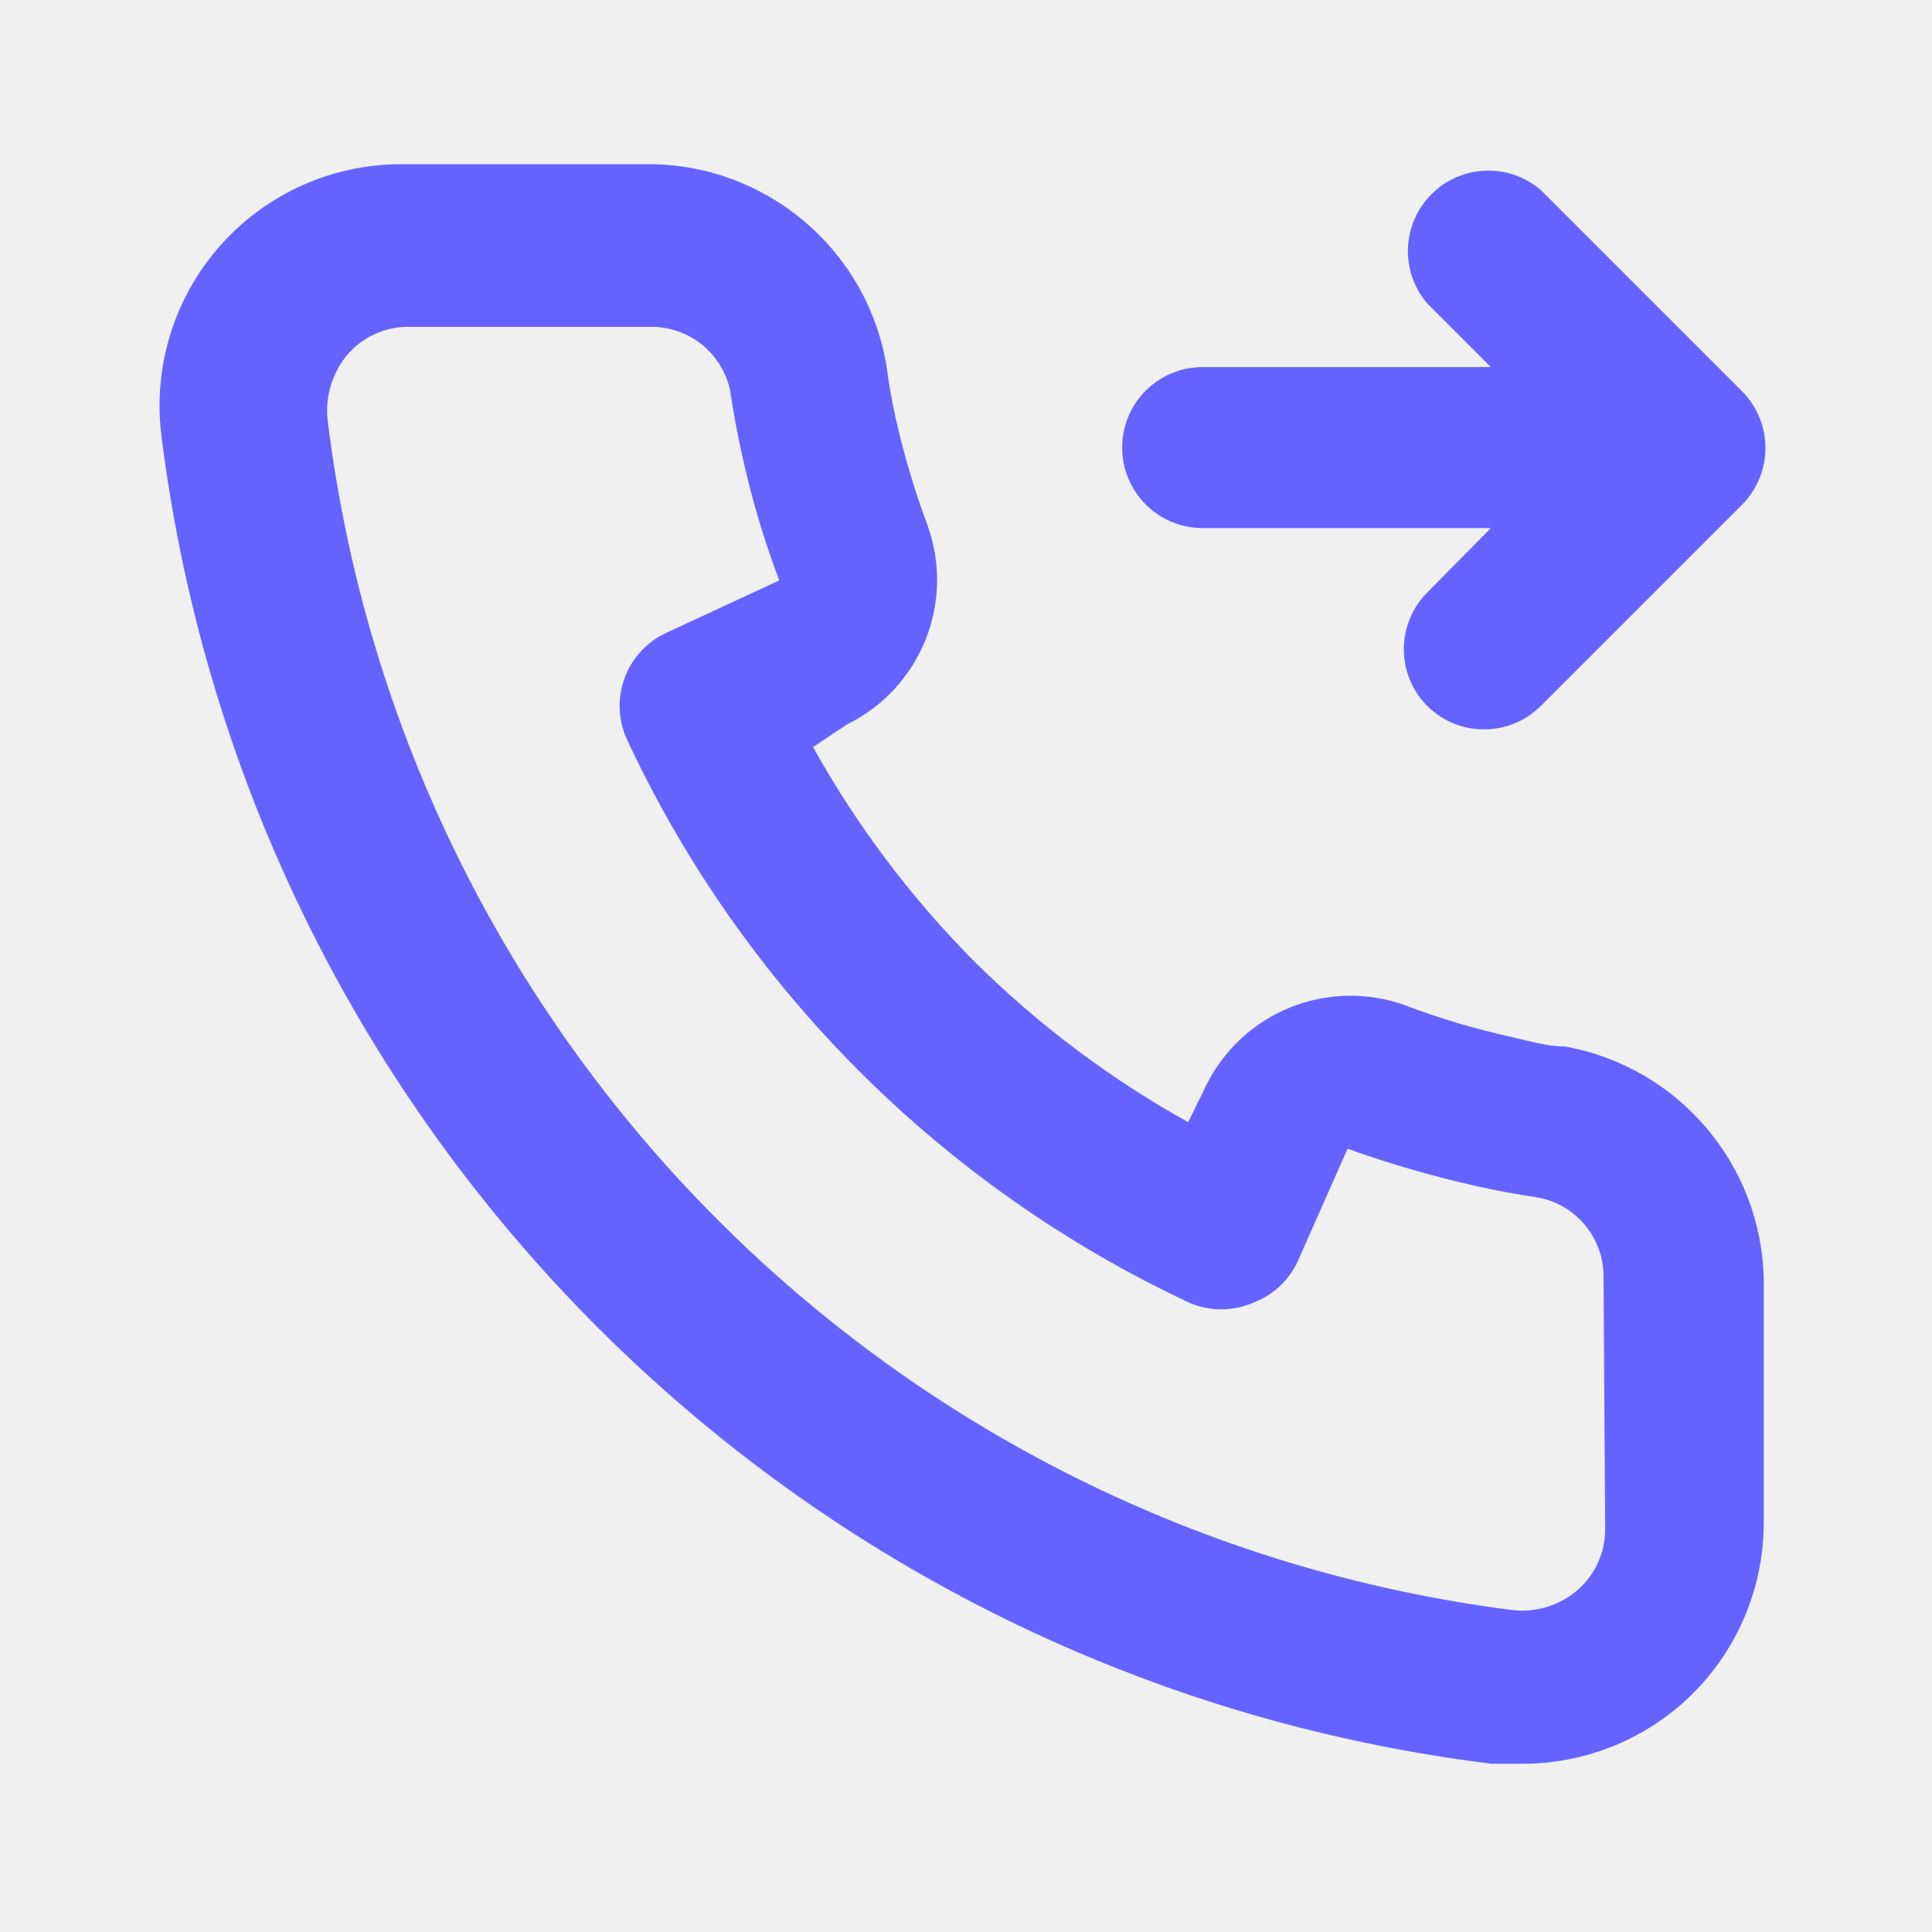
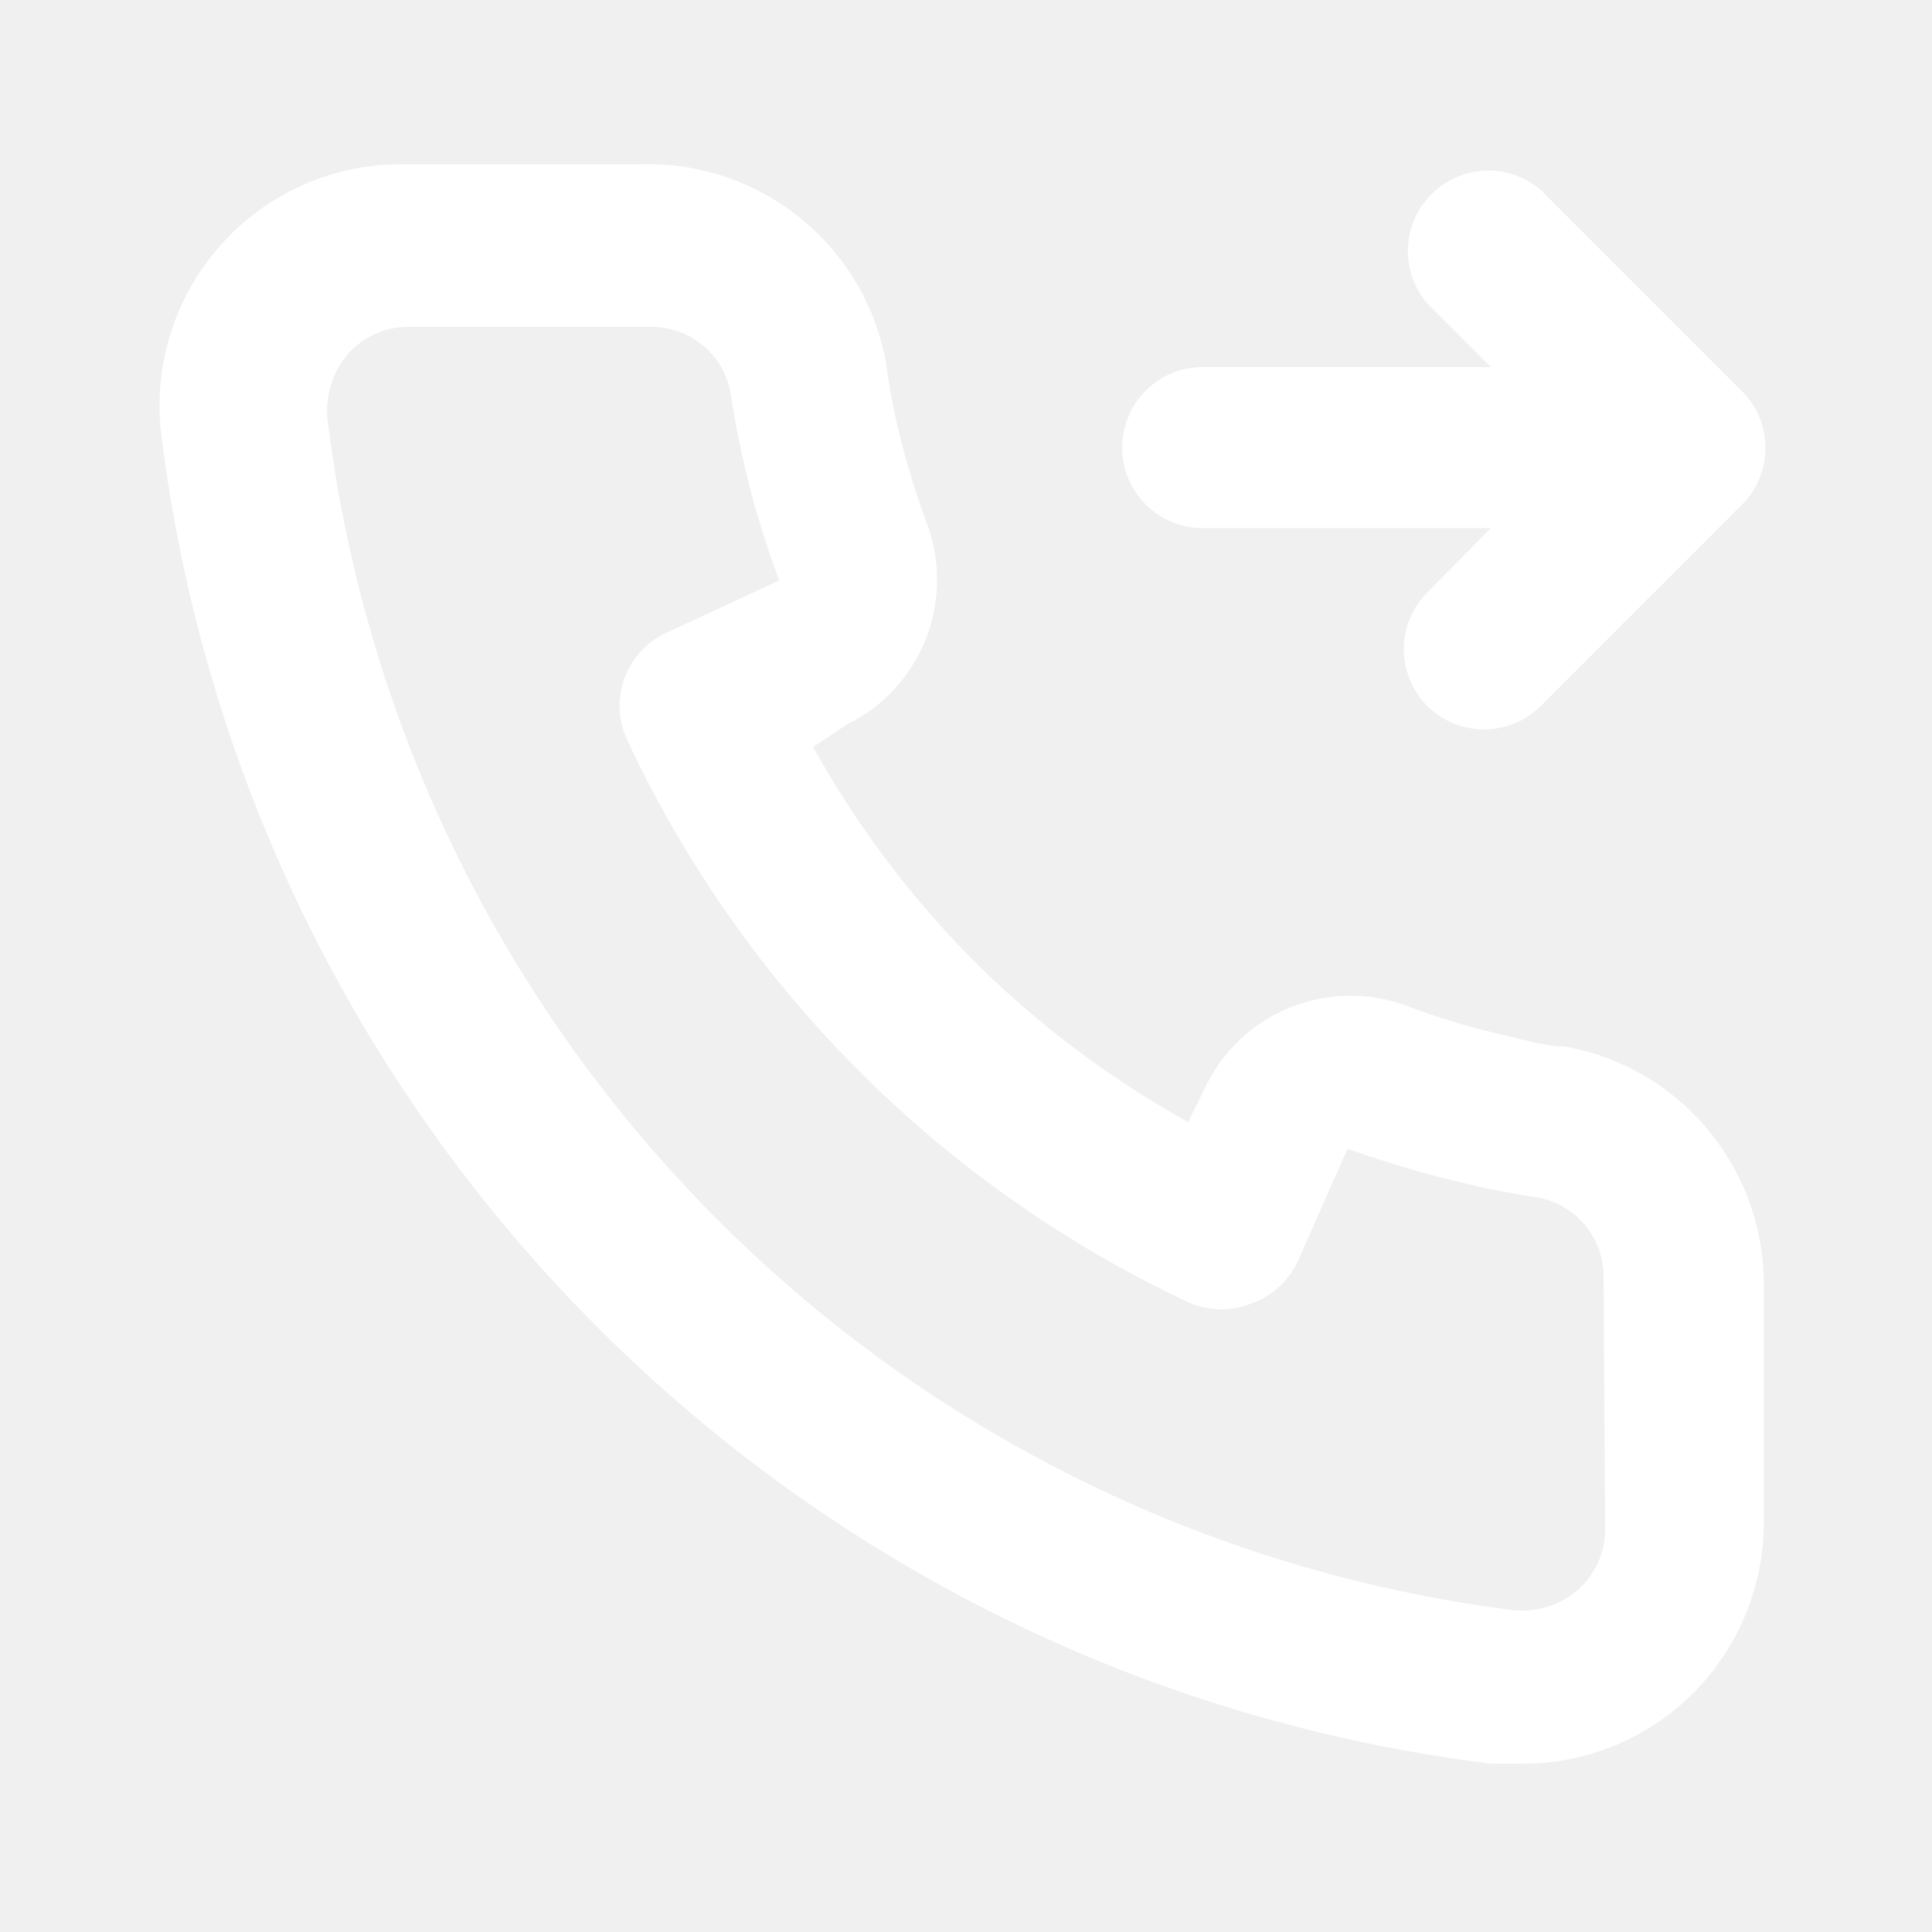
<svg xmlns="http://www.w3.org/2000/svg" viewBox="0 0 24 24">
-   <path d="M14.94,6.56h3.58l-.79.8a1,1,0,0,0,0,1.41,1,1,0,0,0,1.41,0l2.5-2.5a1,1,0,0,0,0-1.41l-2.5-2.5a1,1,0,0,0-1.41,1.41l.79.79H14.94a1,1,0,0,0,0,2ZM19.44,13c-.22,0-.45-.07-.67-.12a9.44,9.44,0,0,1-1.31-.39,2,2,0,0,0-2.48,1l-.22.45a12.18,12.18,0,0,1-2.66-2,12.18,12.18,0,0,1-2-2.66L10.52,9a2,2,0,0,0,1-2.48,10.33,10.33,0,0,1-.39-1.31c-.05-.22-.09-.45-.12-.68a3,3,0,0,0-3-2.49h-3a3,3,0,0,0-3,3.41A19,19,0,0,0,18.53,21.91l.38,0a3,3,0,0,0,2-.76,3,3,0,0,0,1-2.25v-3A3,3,0,0,0,19.44,13Zm.5,6a1,1,0,0,1-.34.75,1.06,1.06,0,0,1-.82.25A17,17,0,0,1,4.07,5.22a1.09,1.09,0,0,1,.25-.82,1,1,0,0,1,.75-.34h3a1,1,0,0,1,1,.79q.06.41.15.81a11.12,11.12,0,0,0,.46,1.55l-1.4.65a1,1,0,0,0-.49,1.33,14.49,14.49,0,0,0,7,7,1,1,0,0,0,.76,0,1,1,0,0,0,.57-.52l.62-1.4a13.69,13.69,0,0,0,1.58.46q.4.09.81.15a1,1,0,0,1,.79,1Z" fill="#6563ff" />
+   <path d="M14.94,6.56h3.58l-.79.8a1,1,0,0,0,0,1.41,1,1,0,0,0,1.41,0l2.5-2.5a1,1,0,0,0,0-1.41l-2.5-2.5a1,1,0,0,0-1.41,1.41l.79.79H14.94a1,1,0,0,0,0,2ZM19.44,13c-.22,0-.45-.07-.67-.12a9.44,9.44,0,0,1-1.31-.39,2,2,0,0,0-2.48,1l-.22.45a12.18,12.18,0,0,1-2.66-2,12.18,12.18,0,0,1-2-2.66L10.52,9a2,2,0,0,0,1-2.48,10.33,10.33,0,0,1-.39-1.31c-.05-.22-.09-.45-.12-.68a3,3,0,0,0-3-2.49h-3a3,3,0,0,0-3,3.41A19,19,0,0,0,18.53,21.91l.38,0a3,3,0,0,0,2-.76,3,3,0,0,0,1-2.25v-3A3,3,0,0,0,19.44,13Zm.5,6a1,1,0,0,1-.34.75,1.06,1.06,0,0,1-.82.25A17,17,0,0,1,4.07,5.22a1.09,1.09,0,0,1,.25-.82,1,1,0,0,1,.75-.34h3a1,1,0,0,1,1,.79q.06.41.15.81a11.12,11.12,0,0,0,.46,1.55l-1.4.65a1,1,0,0,0-.49,1.33,14.49,14.49,0,0,0,7,7,1,1,0,0,0,.76,0,1,1,0,0,0,.57-.52l.62-1.4a13.69,13.69,0,0,0,1.58.46q.4.09.81.15a1,1,0,0,1,.79,1Z" fill="#ffffff" />
</svg>
